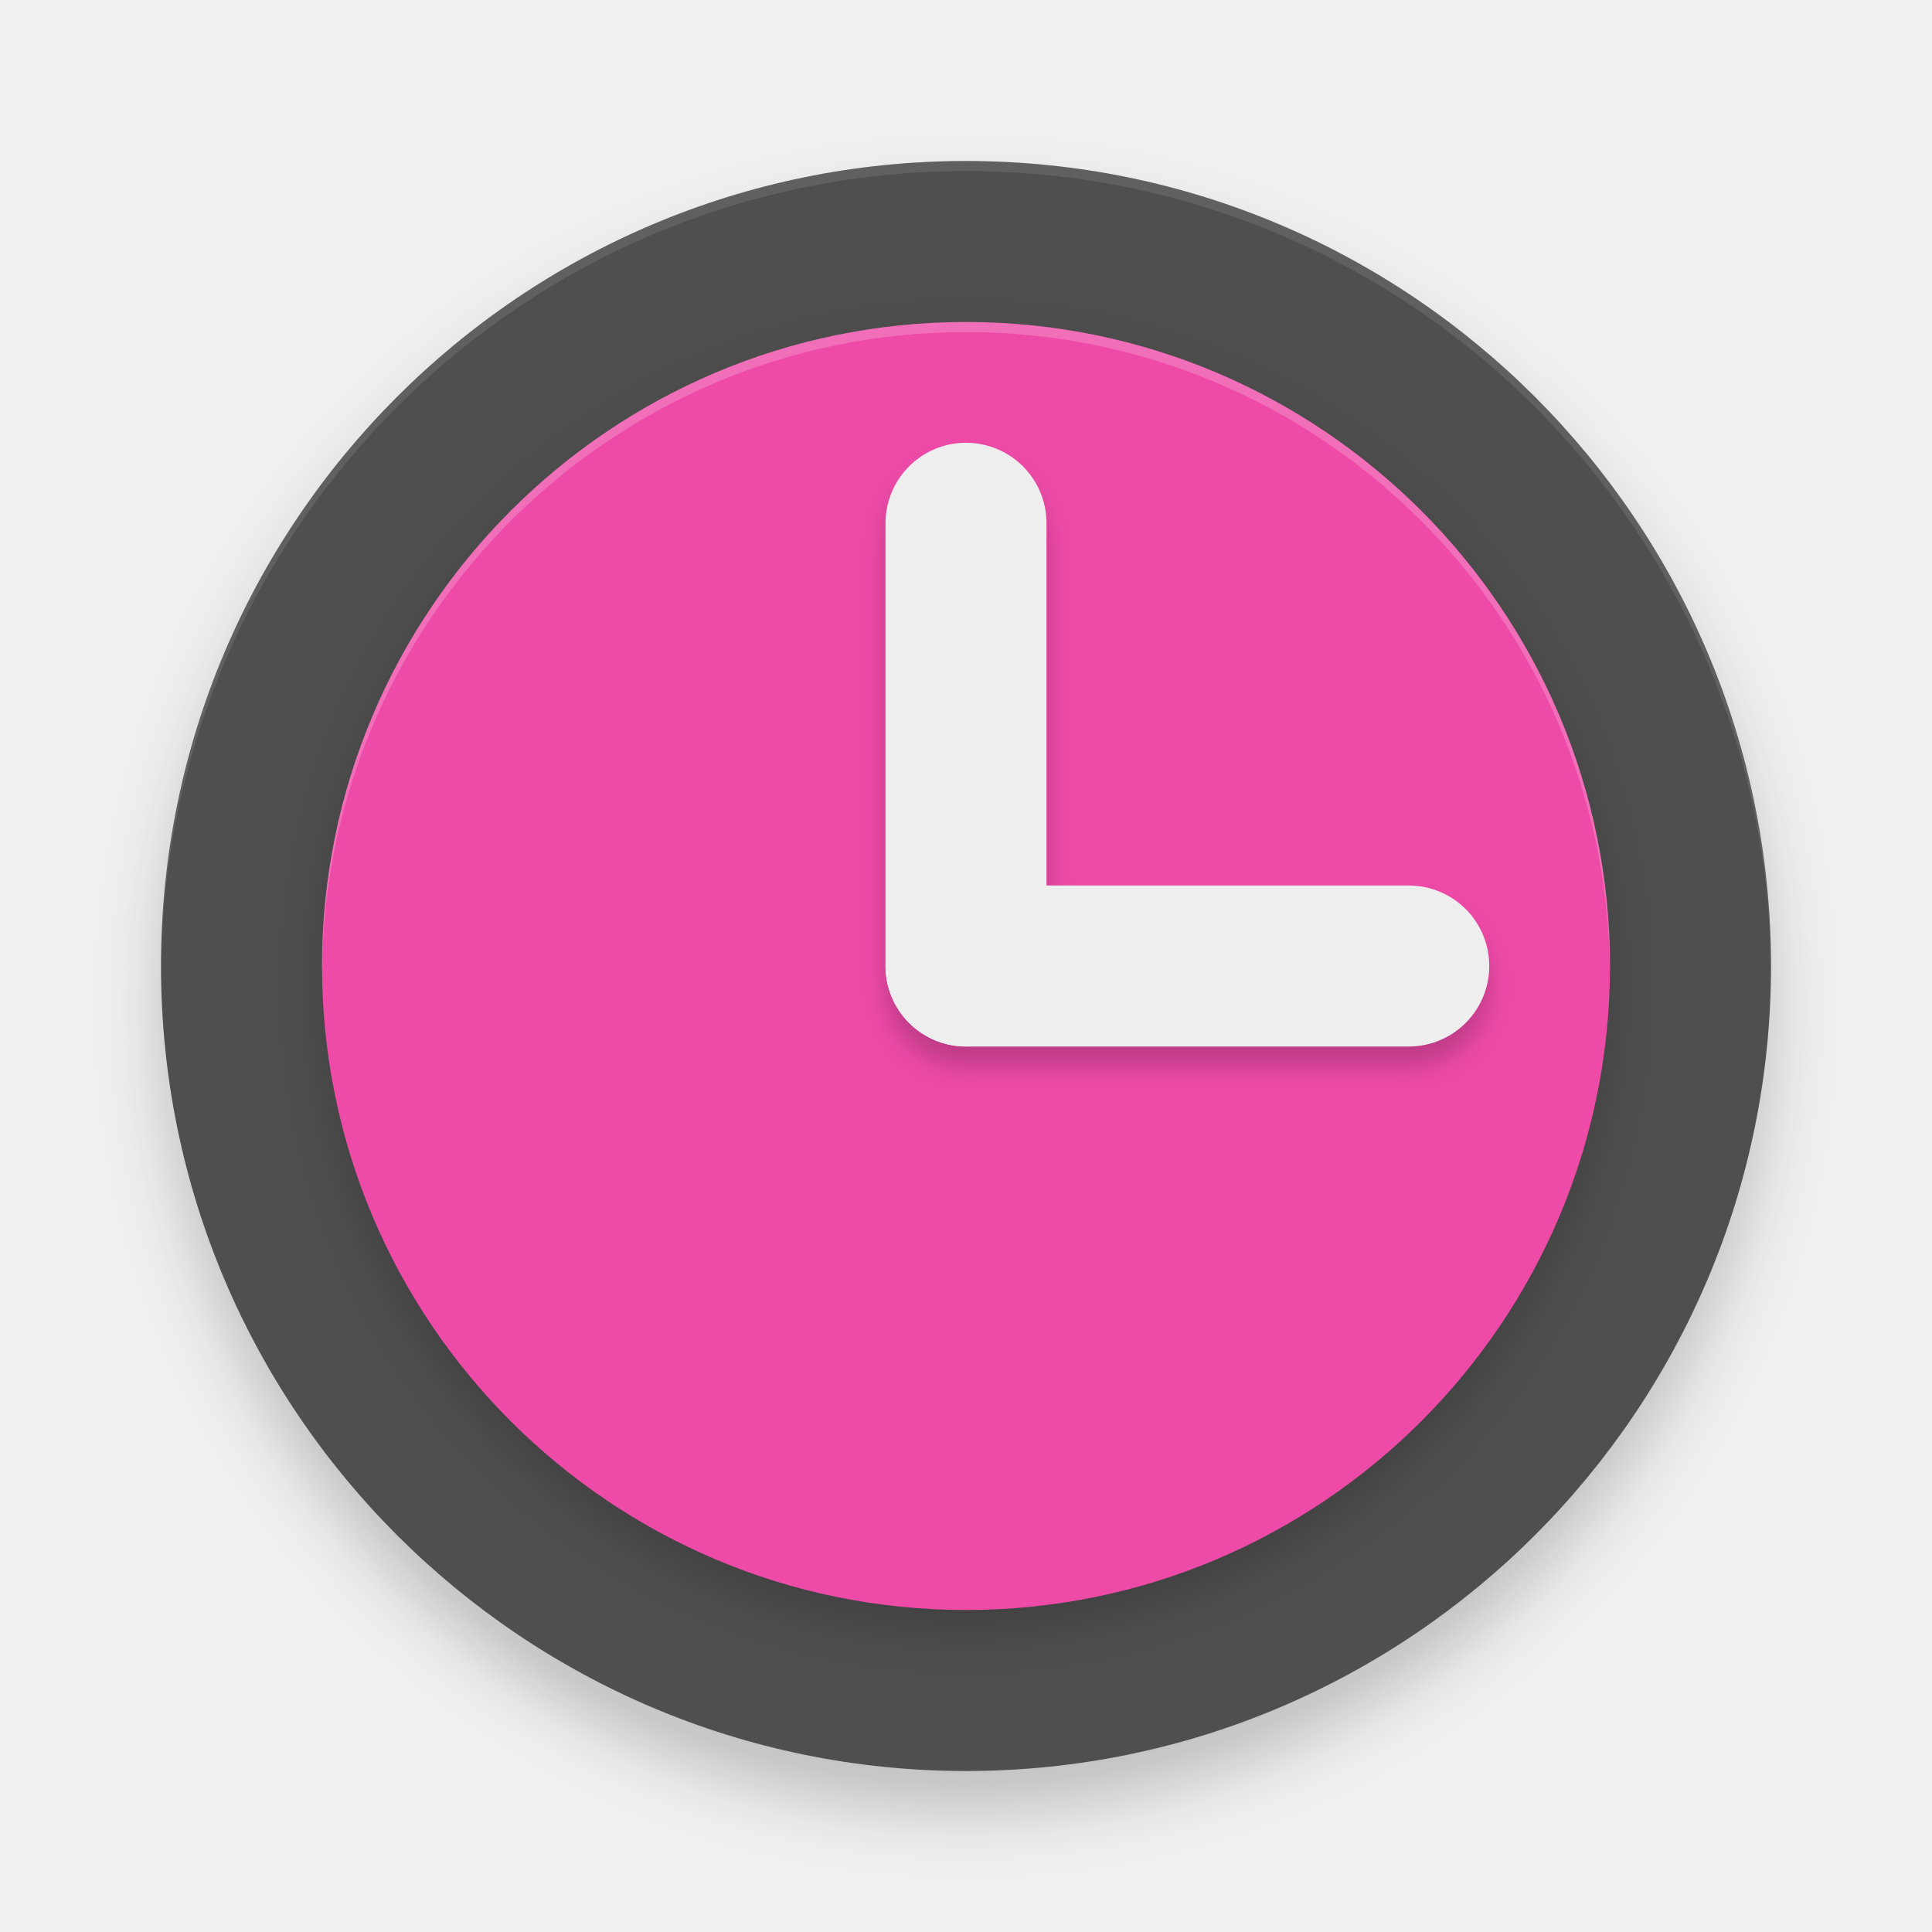
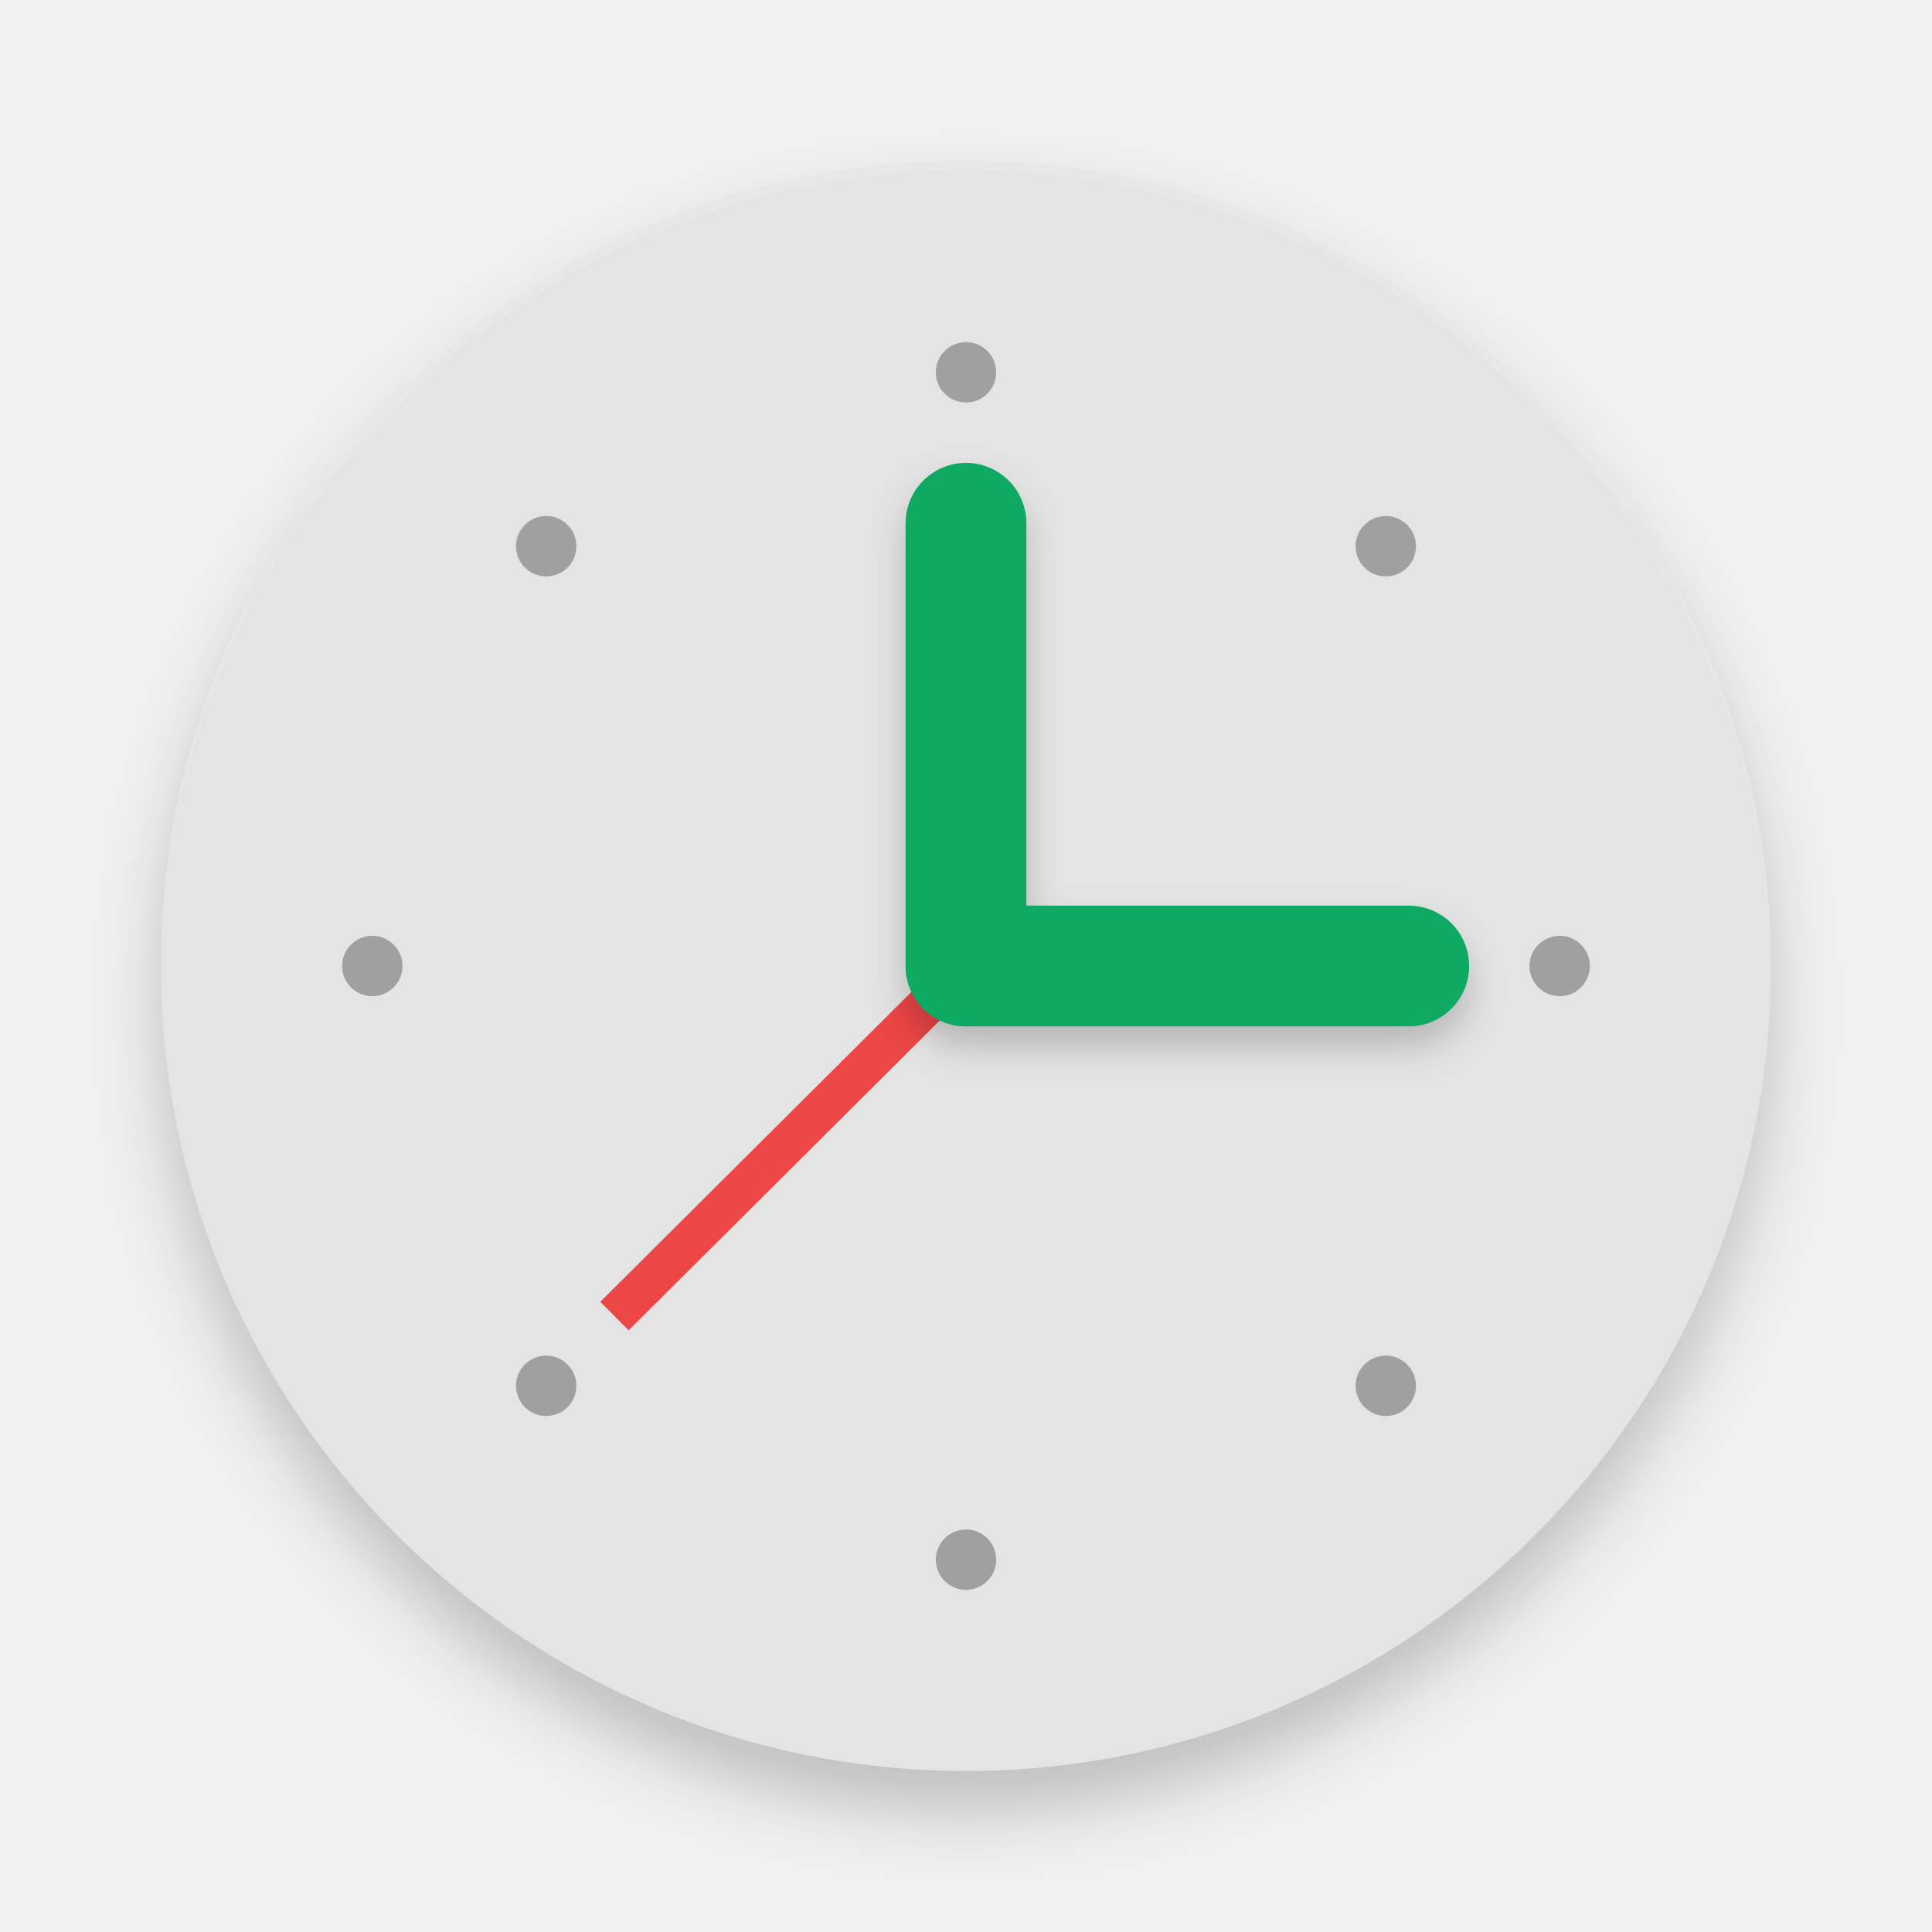
<svg xmlns="http://www.w3.org/2000/svg" width="192" height="192" version="1.1" id="svg28">
  <defs id="defs32">
    <filter style="color-interpolation-filters:sRGB" id="filter874" x="-0.048" width="1.096" y="-0.048" height="1.096">
      <feGaussianBlur stdDeviation="3.2" id="feGaussianBlur876" />
    </filter>
-     <filter style="color-interpolation-filters:sRGB" id="filter890" x="-0.048" width="1.096" y="-0.048" height="1.096">
-       <feGaussianBlur stdDeviation="2.56" id="feGaussianBlur892" />
-     </filter>
-     <filter style="color-interpolation-filters:sRGB" id="filter860" x="-0.048" width="1.096" y="-0.048" height="1.096">
-       <feGaussianBlur stdDeviation="1.2" id="feGaussianBlur862" />
+     <filter style="color-interpolation-filters:sRGB" id="filter8133" x="-0.075" y="-0.075" width="1.15" height="1.15">
+       <feGaussianBlur stdDeviation="1.75" id="feGaussianBlur8135" />
    </filter>
  </defs>
  <path id="path2" d="m 96,20 c -44.141,0 -80,35.859 -80,80 0,44.141 35.859,80 80,80 44.141,0 80,-35.859 80,-80 0,-44.141 -35.859,-80 -80,-80 z" style="opacity:0.2;stroke-width:4;filter:url(#filter874)" />
-   <path id="path4" d="M 96,16 C 51.859,16 16,51.859 16,96 c 0,44.141 35.859,80 80,80 44.141,0 80,-35.859 80,-80 0,-44.141 -35.859,-80 -80,-80 z" style="fill:#4f4f4f;stroke-width:4" />
+   <path id="path4" d="M 96,16 C 51.859,16 16,51.859 16,96 c 0,44.141 35.859,80 80,80 44.141,0 80,-35.859 80,-80 0,-44.141 -35.859,-80 -80,-80 z" style="fill:#e4e4e4;stroke-width:4;fill-opacity:1" />
+   <path style="fill:none;stroke:#ec4646;stroke-width:4;stroke-linecap:butt;stroke-linejoin:miter;stroke-miterlimit:4;stroke-dasharray:none;stroke-opacity:1" d="M 96,96 61.065,130.789" id="path4005" />
  <path style="opacity:0.1;fill:#ffffff;stroke-width:4" d="M 96 16 C 51.859 16 16 51.859 16 96 C 16 96.117 16.005 96.233 16.008 96.35 C 16.359 52.508 52.076 17 96 17 C 139.924 17 175.641 52.508 175.992 96.35 C 175.995 96.233 176 96.117 176 96 C 176 51.859 140.141 16 96 16 z " id="path6" />
-   <path id="path8" d="M 96,34 C 60.687,34 32,62.687 32,98 32,133.313 60.687,162 96,162 131.313,162 160,133.313 160,98 160,62.687 131.313,34 96,34 Z" style="opacity:0.2;stroke-width:4;filter:url(#filter890)" />
-   <path id="path10" d="M 96,32 C 60.687,32 32,60.687 32,96 32,131.313 60.687,160 96,160 131.313,160 160,131.313 160,96 160,60.687 131.313,32 96,32 Z" style="fill:#ee4aa8;stroke-width:4;fill-opacity:1" />
-   <path id="path847" style="color:#000000;font-style:normal;font-variant:normal;font-weight:normal;font-stretch:normal;font-size:medium;line-height:normal;font-family:sans-serif;font-variant-ligatures:normal;font-variant-position:normal;font-variant-caps:normal;font-variant-numeric:normal;font-variant-alternates:normal;font-variant-east-asian:normal;font-feature-settings:normal;font-variation-settings:normal;text-indent:0;text-align:start;text-decoration:none;text-decoration-line:none;text-decoration-style:solid;text-decoration-color:#000000;letter-spacing:normal;word-spacing:normal;text-transform:none;writing-mode:lr-tb;direction:ltr;text-orientation:mixed;dominant-baseline:auto;baseline-shift:baseline;text-anchor:start;white-space:normal;shape-padding:0;shape-margin:0;inline-size:0;clip-rule:nonzero;display:inline;overflow:visible;visibility:visible;opacity:0.2;isolation:auto;mix-blend-mode:normal;color-interpolation:sRGB;color-interpolation-filters:linearRGB;solid-color:#000000;solid-opacity:1;vector-effect:none;fill:#000000;fill-opacity:1;fill-rule:nonzero;stroke:none;stroke-linecap:round;stroke-linejoin:round;stroke-miterlimit:4;stroke-dasharray:none;stroke-dashoffset:0;stroke-opacity:1;filter:url(#filter860);color-rendering:auto;image-rendering:auto;shape-rendering:auto;text-rendering:auto;enable-background:accumulate;stop-color:#000000;stop-opacity:1" d="m 96,46 a 8,8 0 0 0 -8,8 v 44 A 8,8 0 0 0 96,106 h 44 a 8,8 0 0 0 8,-8 8,8 0 0 0 -8,-8 h -36 v -36 a 8,8 0 0 0 -8,-8 z" />
-   <path id="path18" d="m 96,96 h 44" style="fill:none;stroke:#eeeeee;stroke-width:16;stroke-linecap:round;stroke-linejoin:round;stroke-opacity:1" />
-   <path id="path22" d="M 96,52 V 96" style="fill:none;stroke:#eeeeee;stroke-width:16;stroke-linecap:round;stroke-linejoin:round;stroke-opacity:1" />
-   <path id="path864" style="fill:#ffffff;stroke-width:4;fill-opacity:1;opacity:0.2" d="M 96 32 C 60.687 32 32 60.687 32 96 C 32 96.168 32.012 96.333 32.014 96.5 C 32.284 61.418 60.855 33 96 33 C 131.145 33 159.716 61.418 159.986 96.5 C 159.988 96.333 160 96.168 160 96 C 160 60.687 131.313 32 96 32 z " />
+   <path id="path4868" style="fill:#000000;fill-opacity:1;stroke:none;stroke-width:5.833;stroke-linecap:round;stroke-linejoin:round;stroke-miterlimit:4;stroke-dasharray:none;stroke-opacity:1;opacity:0.3" d="M 96 34 A 3 3 0 0 0 93 37 A 3 3 0 0 0 96 40 A 3 3 0 0 0 99 37 A 3 3 0 0 0 96 34 z M 54.066 51.289 A 3 3 0 0 0 52.16 52.16 A 3 3 0 0 0 52.16 56.402 A 3 3 0 0 0 56.402 56.402 A 3 3 0 0 0 56.402 52.16 A 3 3 0 0 0 54.066 51.289 z M 137.506 51.289 A 3 3 0 0 0 135.598 52.16 A 3 3 0 0 0 135.598 56.402 A 3 3 0 0 0 139.84 56.402 A 3 3 0 0 0 139.84 52.16 A 3 3 0 0 0 137.506 51.289 z M 37 93 A 3 3 0 0 0 34 96 A 3 3 0 0 0 37 99 A 3 3 0 0 0 40 96 A 3 3 0 0 0 37 93 z M 155 93 A 3 3 0 0 0 152 96 A 3 3 0 0 0 155 99 A 3 3 0 0 0 158 96 A 3 3 0 0 0 155 93 z M 54.066 134.727 A 3 3 0 0 0 52.16 135.598 A 3 3 0 0 0 52.16 139.84 A 3 3 0 0 0 56.402 139.84 A 3 3 0 0 0 56.402 135.598 A 3 3 0 0 0 54.066 134.727 z M 137.506 134.727 A 3 3 0 0 0 135.598 135.598 A 3 3 0 0 0 135.598 139.84 A 3 3 0 0 0 139.84 139.84 A 3 3 0 0 0 139.84 135.598 A 3 3 0 0 0 137.506 134.727 z M 96 152 A 3 -3 0 0 0 93 155 A 3 -3 0 0 0 96 158 A 3 -3 0 0 0 99 155 A 3 -3 0 0 0 96 152 z " />
+   <path id="path8078" style="color:#000000;opacity:0.2;fill:#000000;stroke-linecap:round;stroke-linejoin:round;-inkscape-stroke:none;filter:url(#filter8133)" d="m 96,48 a 6,6 0 0 0 -6,6 v 44 a 6,6 0 0 0 6,6 h 44 a 6,6 0 0 0 6,-6 6,6 0 0 0 -6,-6 H 102 V 54 a 6,6 0 0 0 -6,-6 z" />
+   <path id="path18" d="m 96,96 h 44" style="fill:none;stroke:#0ea962;stroke-width:12;stroke-linecap:round;stroke-linejoin:round;stroke-opacity:1;stroke-miterlimit:4;stroke-dasharray:none" />
+   <path id="path22" d="M 96,52 V 96" style="fill:none;stroke:#0ea962;stroke-width:12;stroke-linecap:round;stroke-linejoin:round;stroke-opacity:1;stroke-miterlimit:4;stroke-dasharray:none" />
</svg>
